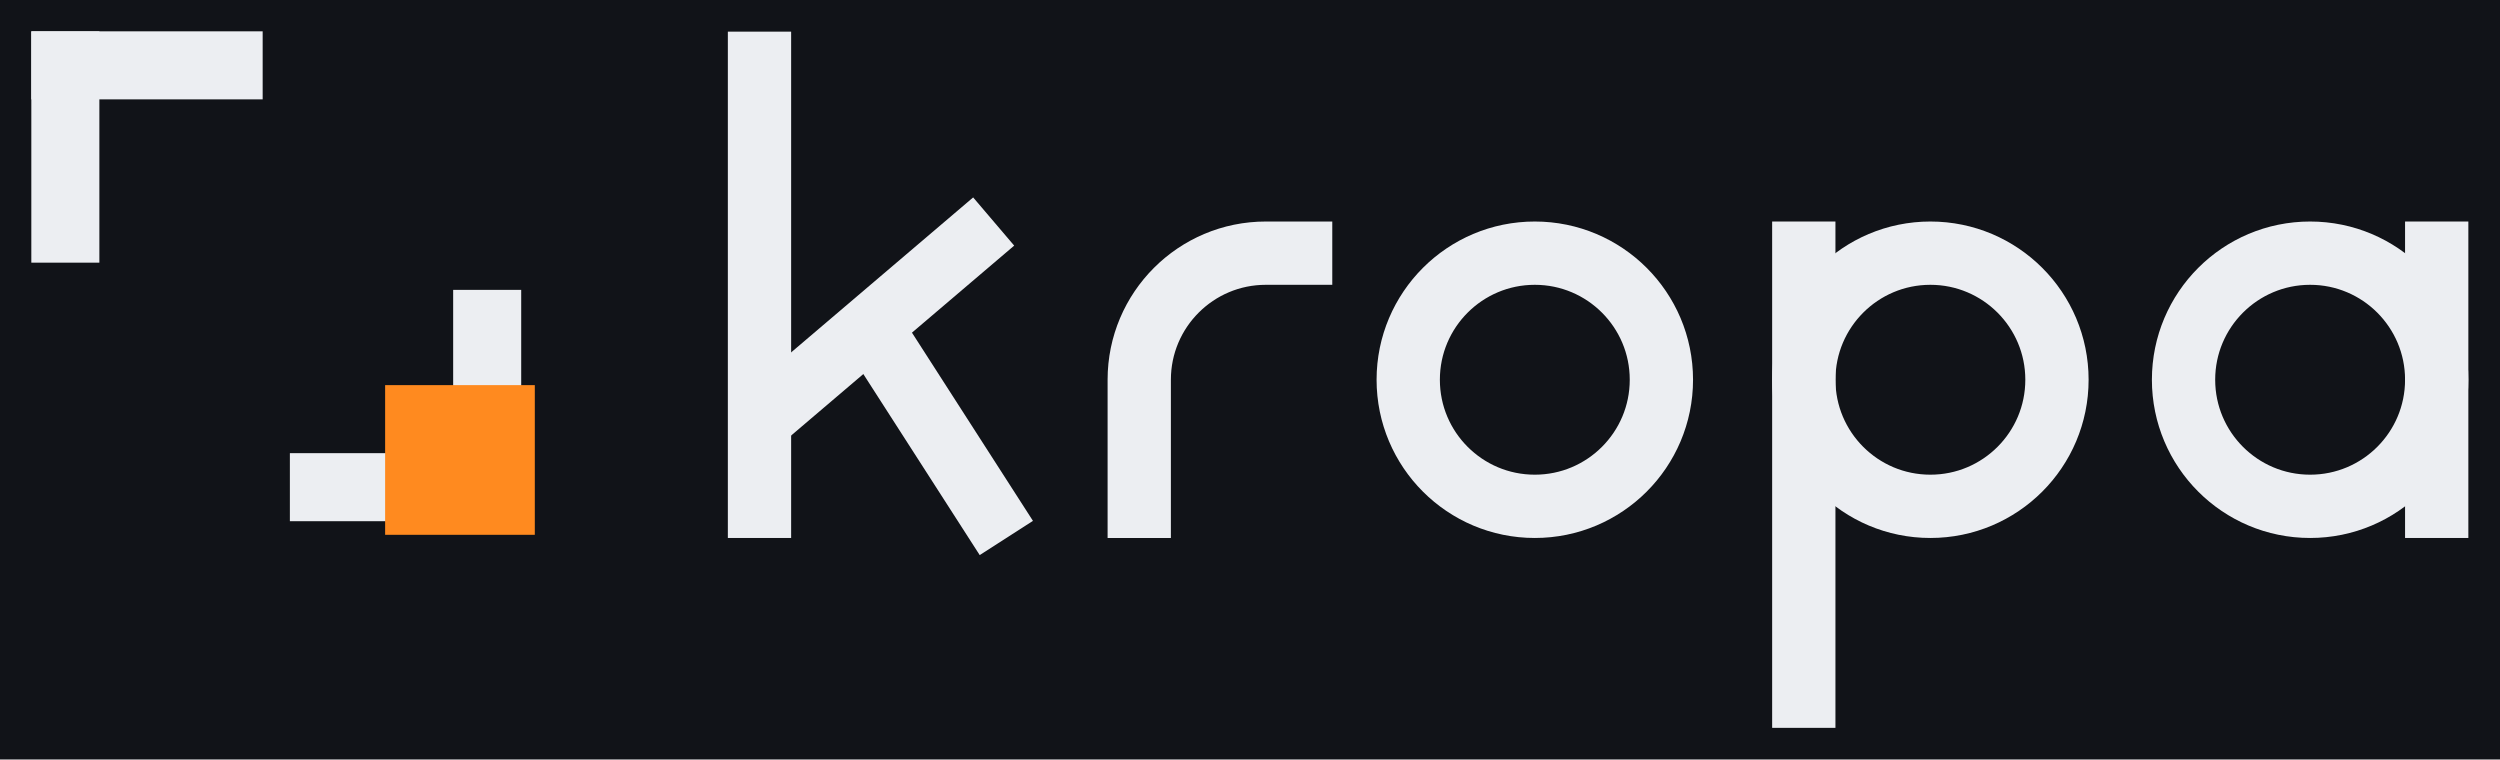
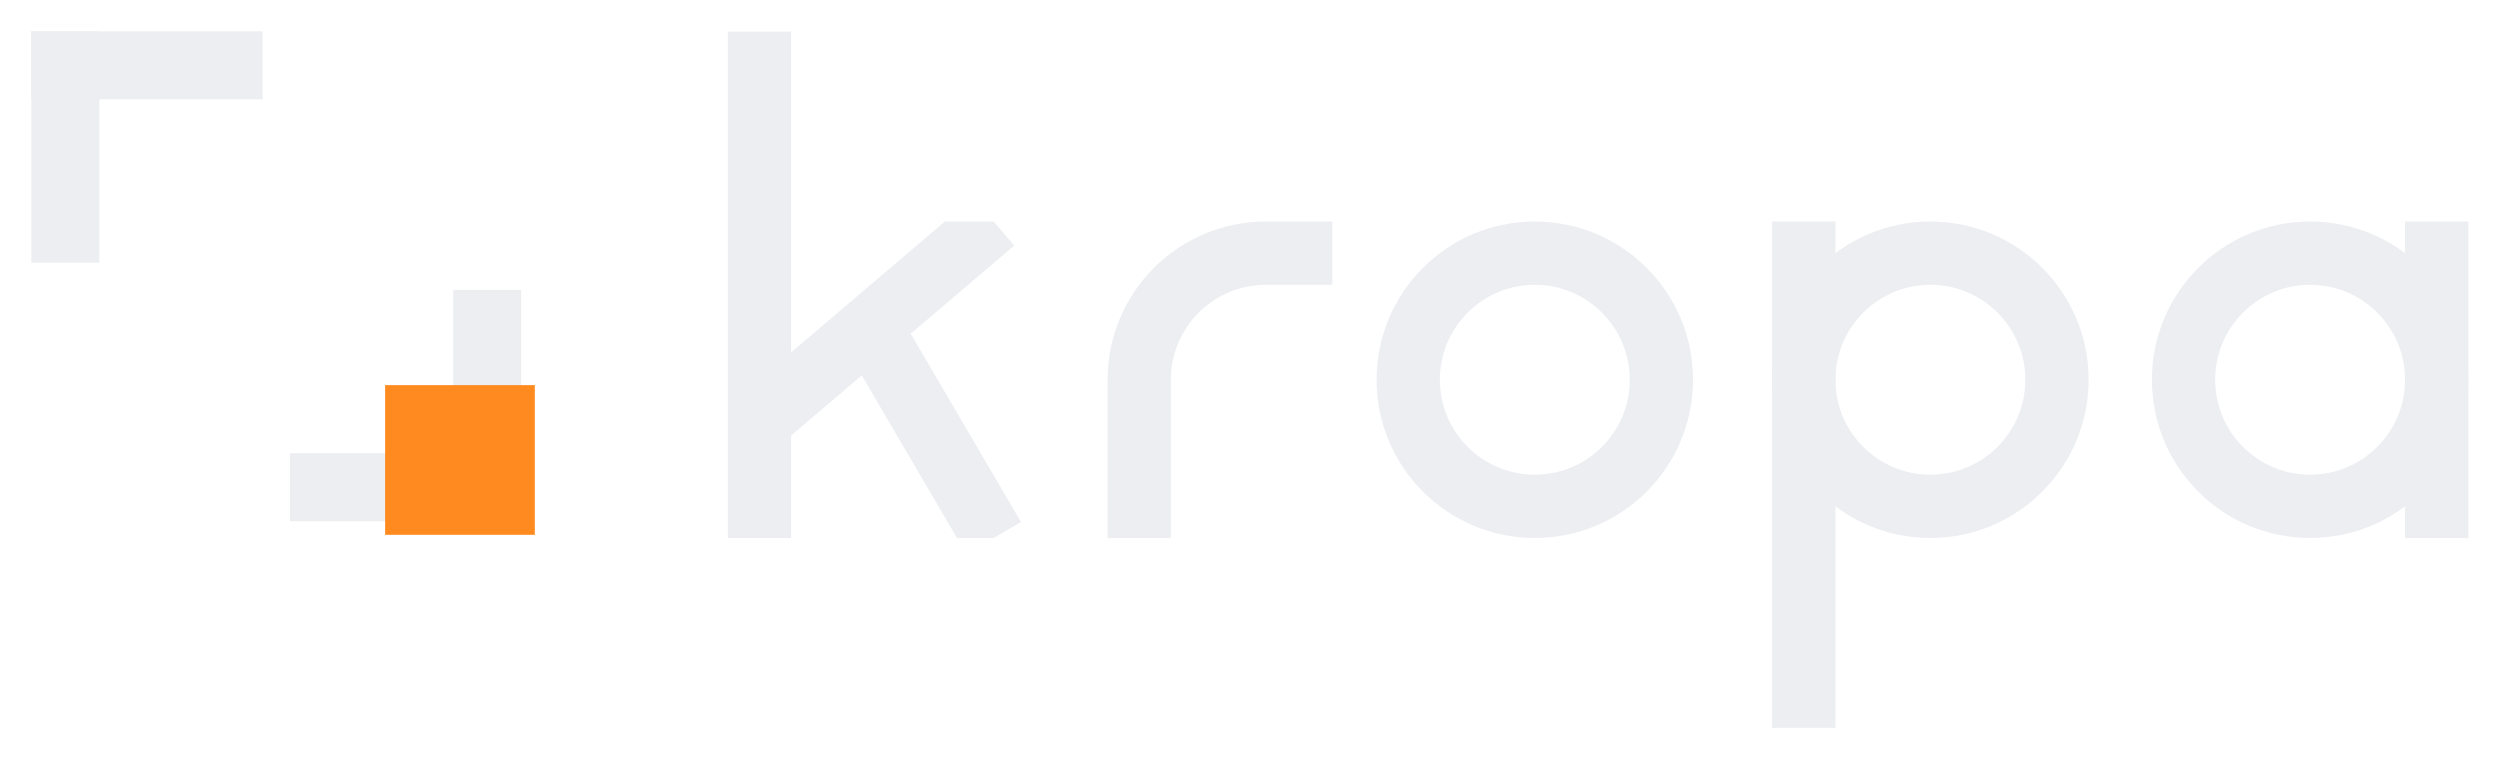
<svg xmlns="http://www.w3.org/2000/svg" viewBox="0 3 79 24" width="790" height="240" role="img" aria-label="Kropa">
-   <rect x="0" y="3" width="79" height="24" fill="#111318" />
+   <defs>
+     <clipPath id="kb">
+       <rect x="-1" y="0" width="12" height="20" />
+     </clipPath>
+     <clipPath id="kx">
+       <rect x="-1" y="10" width="12" height="12" />
+     </clipPath>
+   </defs>
  <g transform="translate(-1.59 1.41) scale(0.86)">
    <g fill="#ECEEF2">
      <rect x="3" y="3" width="8.5" height="2.5" />
      <rect x="3" y="3" width="2.5" height="8.5" />
      <rect x="12.5" y="18.5" width="8.5" height="2.5" />
      <rect x="18.5" y="12.5" width="2.5" height="8.5" />
    </g>
    <rect x="16" y="16" width="5.5" height="5.5" fill="#FF8A1F" />
  </g>
  <g transform="translate(23 0)">
    <g fill="none" stroke="#ECEEF2" stroke-width="2" stroke-linecap="butt" stroke-linejoin="miter">
      <path d="M1 4V20" />
-       <path d="M8.4 10 1 16.3" />
-       <path d="M4.3 13 8.8 20" />
+       <path d="M8.4 10 1 16.3" clip-path="url(#kx)" />
+       <path d="M4.3 13 8.4 20" clip-path="url(#kb)" />
      <path d="M13 20V15A4 4 0 0 1 17 11H19.1" />
      <circle cx="25.5" cy="15" r="4" />
      <path d="M34 10V26" />
      <circle cx="38" cy="15" r="4" />
      <circle cx="50" cy="15" r="4" />
      <path d="M54 10V20" />
    </g>
  </g>
</svg>
